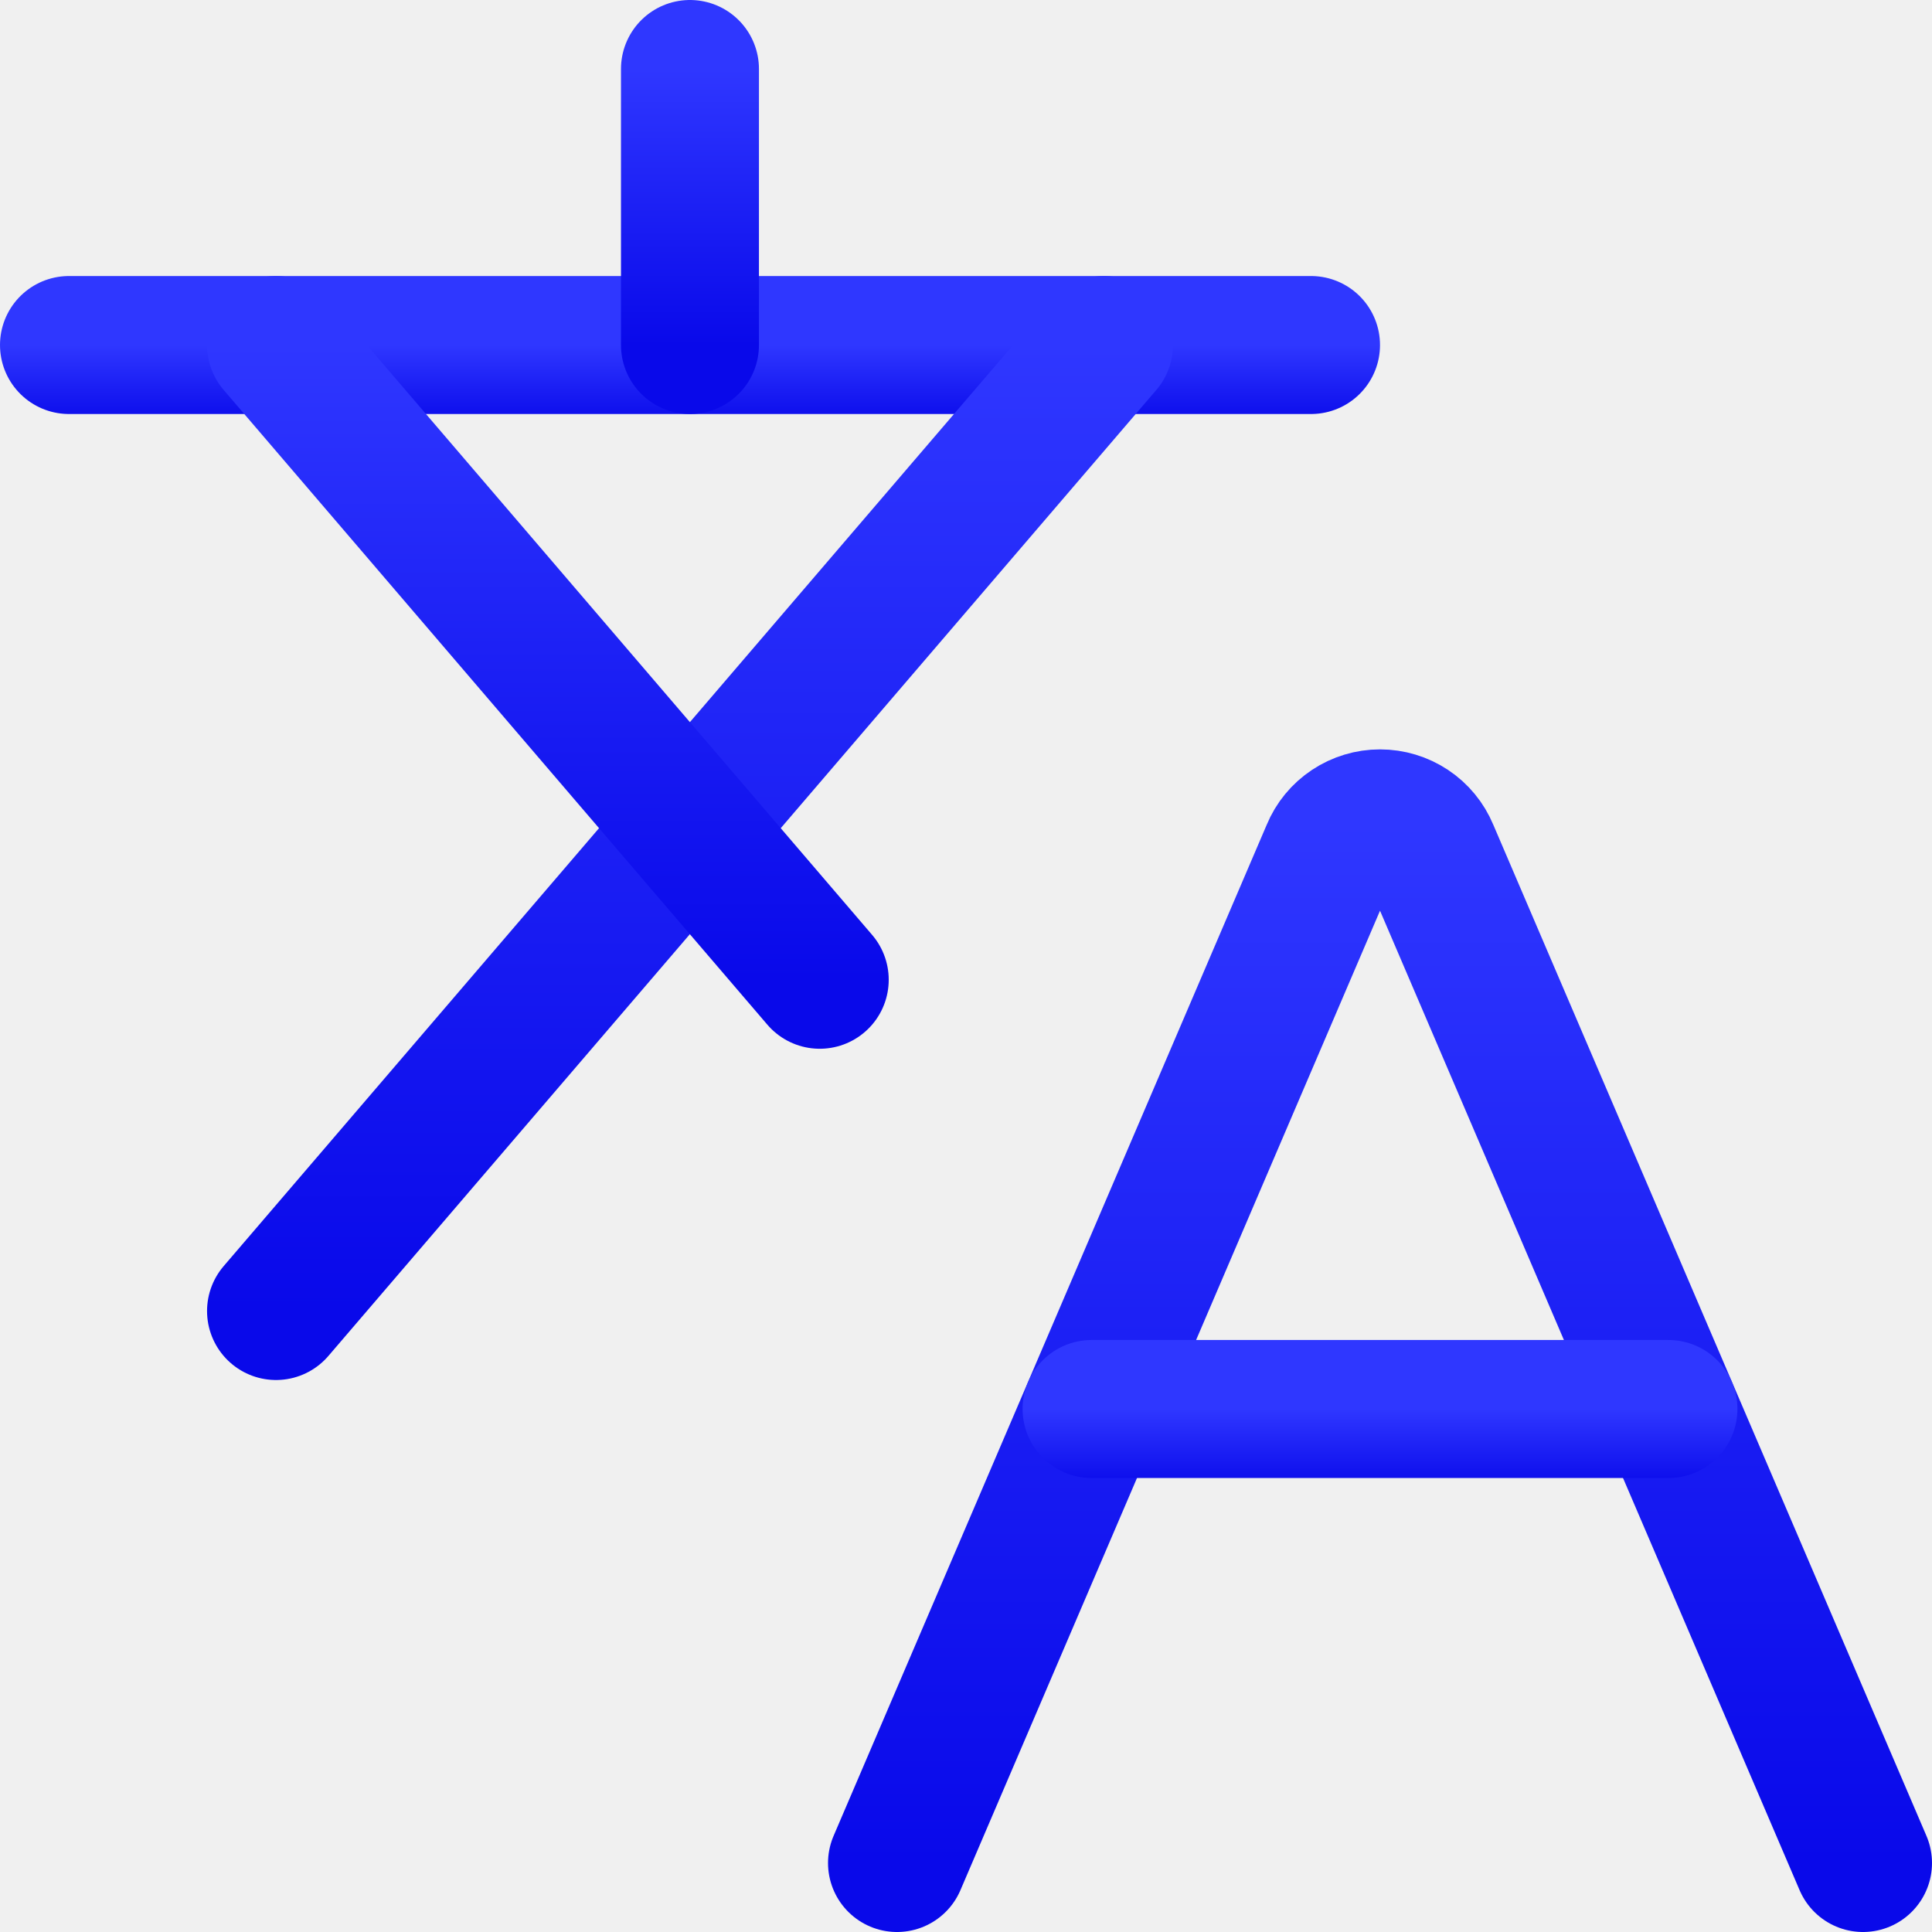
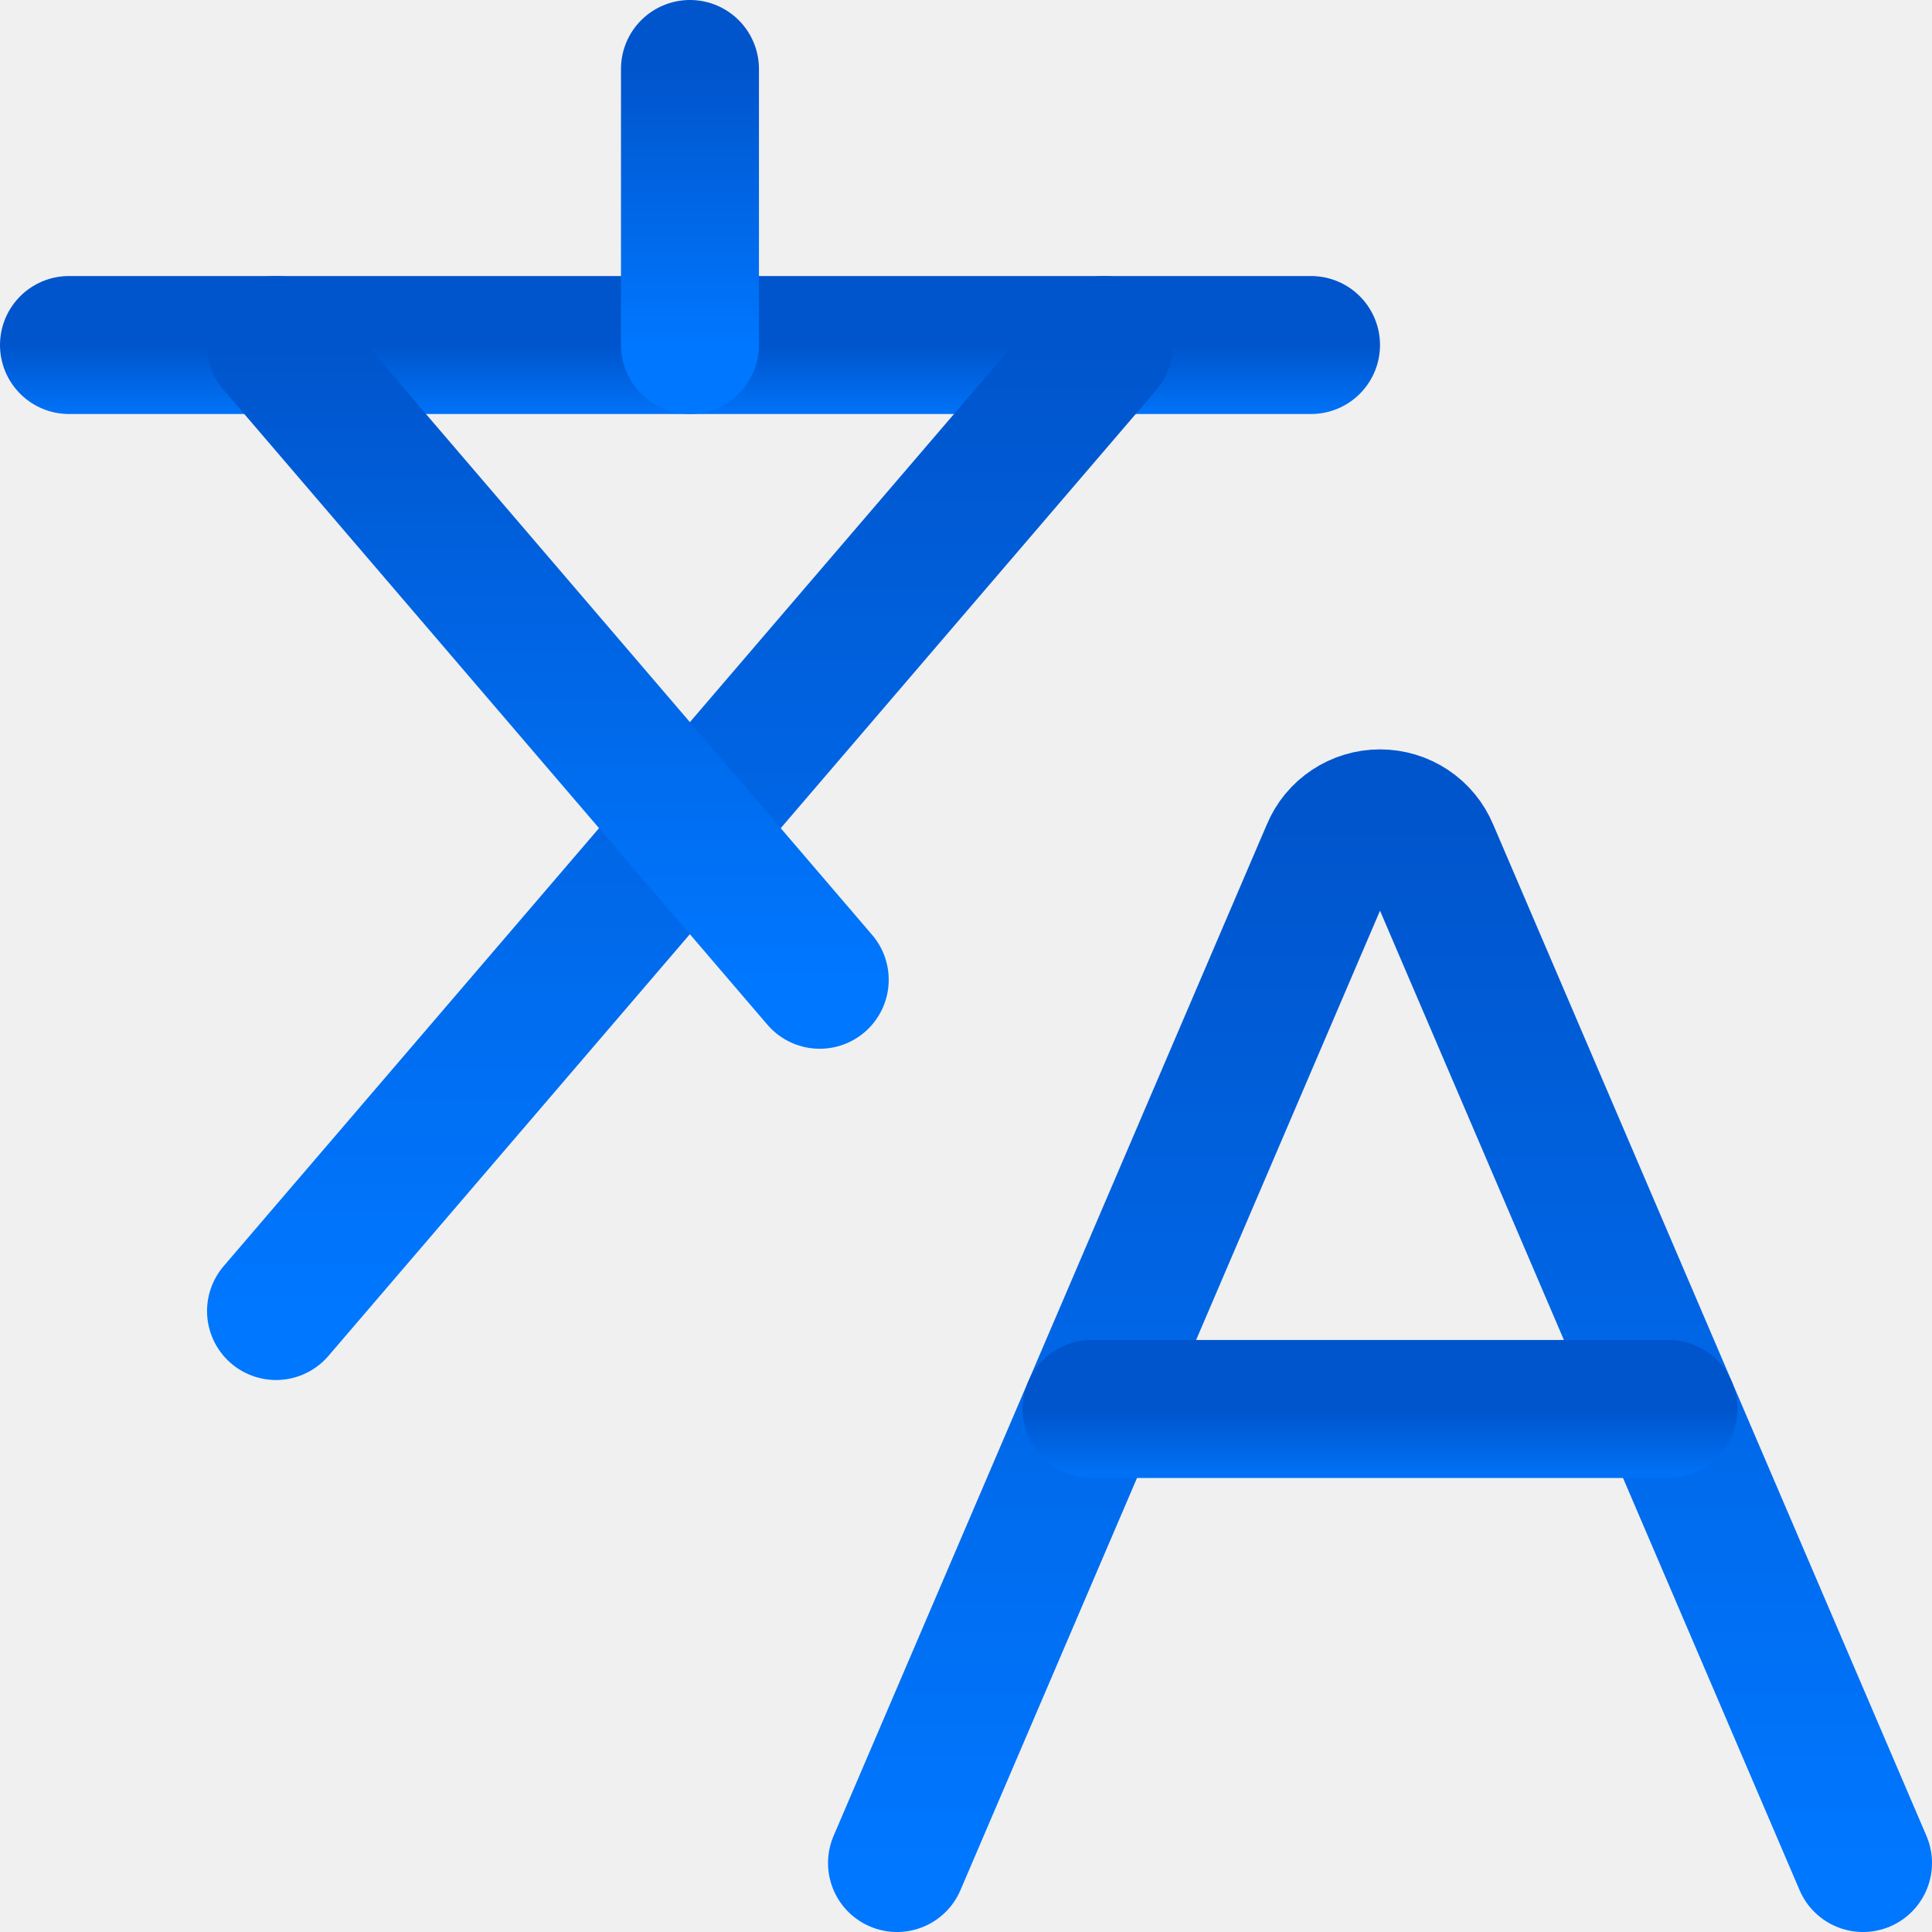
<svg xmlns="http://www.w3.org/2000/svg" width="24" height="24" viewBox="0 0 24 24" fill="none">
  <g clip-path="url(#clip0_35_214)">
    <path d="M11.143 23.143L16.526 10.577C16.576 10.455 16.662 10.351 16.772 10.278C16.882 10.205 17.011 10.166 17.143 10.166C17.275 10.166 17.404 10.205 17.514 10.278C17.624 10.351 17.709 10.455 17.76 10.577L23.143 23.143" stroke="url(#paint0_linear_35_214)" stroke-width="1.714" stroke-linecap="round" stroke-linejoin="round" />
    <path d="M13.56 17.503H20.726" stroke="url(#paint1_linear_35_214)" stroke-width="1.714" stroke-linecap="round" stroke-linejoin="round" />
    <path d="M0.857 4.286H16.286" stroke="url(#paint2_linear_35_214)" stroke-width="1.714" stroke-linecap="round" stroke-linejoin="round" />
    <path d="M8.571 0.857V4.286" stroke="url(#paint3_linear_35_214)" stroke-width="1.714" stroke-linecap="round" stroke-linejoin="round" />
    <path d="M13.714 4.286L3.429 16.286" stroke="url(#paint4_linear_35_214)" stroke-width="1.714" stroke-linecap="round" stroke-linejoin="round" />
    <path d="M3.429 4.286L10.183 12.171" stroke="url(#paint5_linear_35_214)" stroke-width="1.714" stroke-linecap="round" stroke-linejoin="round" />
  </g>
  <defs>
    <linearGradient id="paint0_linear_35_214" x1="17.143" y1="10.166" x2="17.143" y2="23.143" gradientUnits="userSpaceOnUse">
-       <stop stop-color="#2F37FF" />
-       <stop offset="1" stop-color="#0909EA" />
+       <stop stop-color="#05c" />
+       <stop offset="1" stop-color="#07f" />
    </linearGradient>
    <linearGradient id="paint1_linear_35_214" x1="17.143" y1="17.503" x2="17.143" y2="18.503" gradientUnits="userSpaceOnUse">
-       <stop stop-color="#2F37FF" />
-       <stop offset="1" stop-color="#0909EA" />
+       <stop stop-color="#05c" />
+       <stop offset="1" stop-color="#07f" />
    </linearGradient>
    <linearGradient id="paint2_linear_35_214" x1="8.571" y1="4.286" x2="8.571" y2="5.286" gradientUnits="userSpaceOnUse">
-       <stop stop-color="#2F37FF" />
-       <stop offset="1" stop-color="#0909EA" />
+       <stop stop-color="#05c" />
+       <stop offset="1" stop-color="#07f" />
    </linearGradient>
    <linearGradient id="paint3_linear_35_214" x1="9.071" y1="0.857" x2="9.071" y2="4.286" gradientUnits="userSpaceOnUse">
-       <stop stop-color="#2F37FF" />
-       <stop offset="1" stop-color="#0909EA" />
+       <stop stop-color="#05c" />
+       <stop offset="1" stop-color="#07f" />
    </linearGradient>
    <linearGradient id="paint4_linear_35_214" x1="8.571" y1="4.286" x2="8.571" y2="16.286" gradientUnits="userSpaceOnUse">
-       <stop stop-color="#2F37FF" />
-       <stop offset="1" stop-color="#0909EA" />
+       <stop stop-color="#05c" />
+       <stop offset="1" stop-color="#07f" />
    </linearGradient>
    <linearGradient id="paint5_linear_35_214" x1="6.806" y1="4.286" x2="6.806" y2="12.171" gradientUnits="userSpaceOnUse">
-       <stop stop-color="#2F37FF" />
-       <stop offset="1" stop-color="#0909EA" />
+       <stop stop-color="#05c" />
+       <stop offset="1" stop-color="#07f" />
    </linearGradient>
    <clipPath id="clip0_35_214">
      <rect width="24" height="24" fill="white" />
    </clipPath>
  </defs>
</svg>
